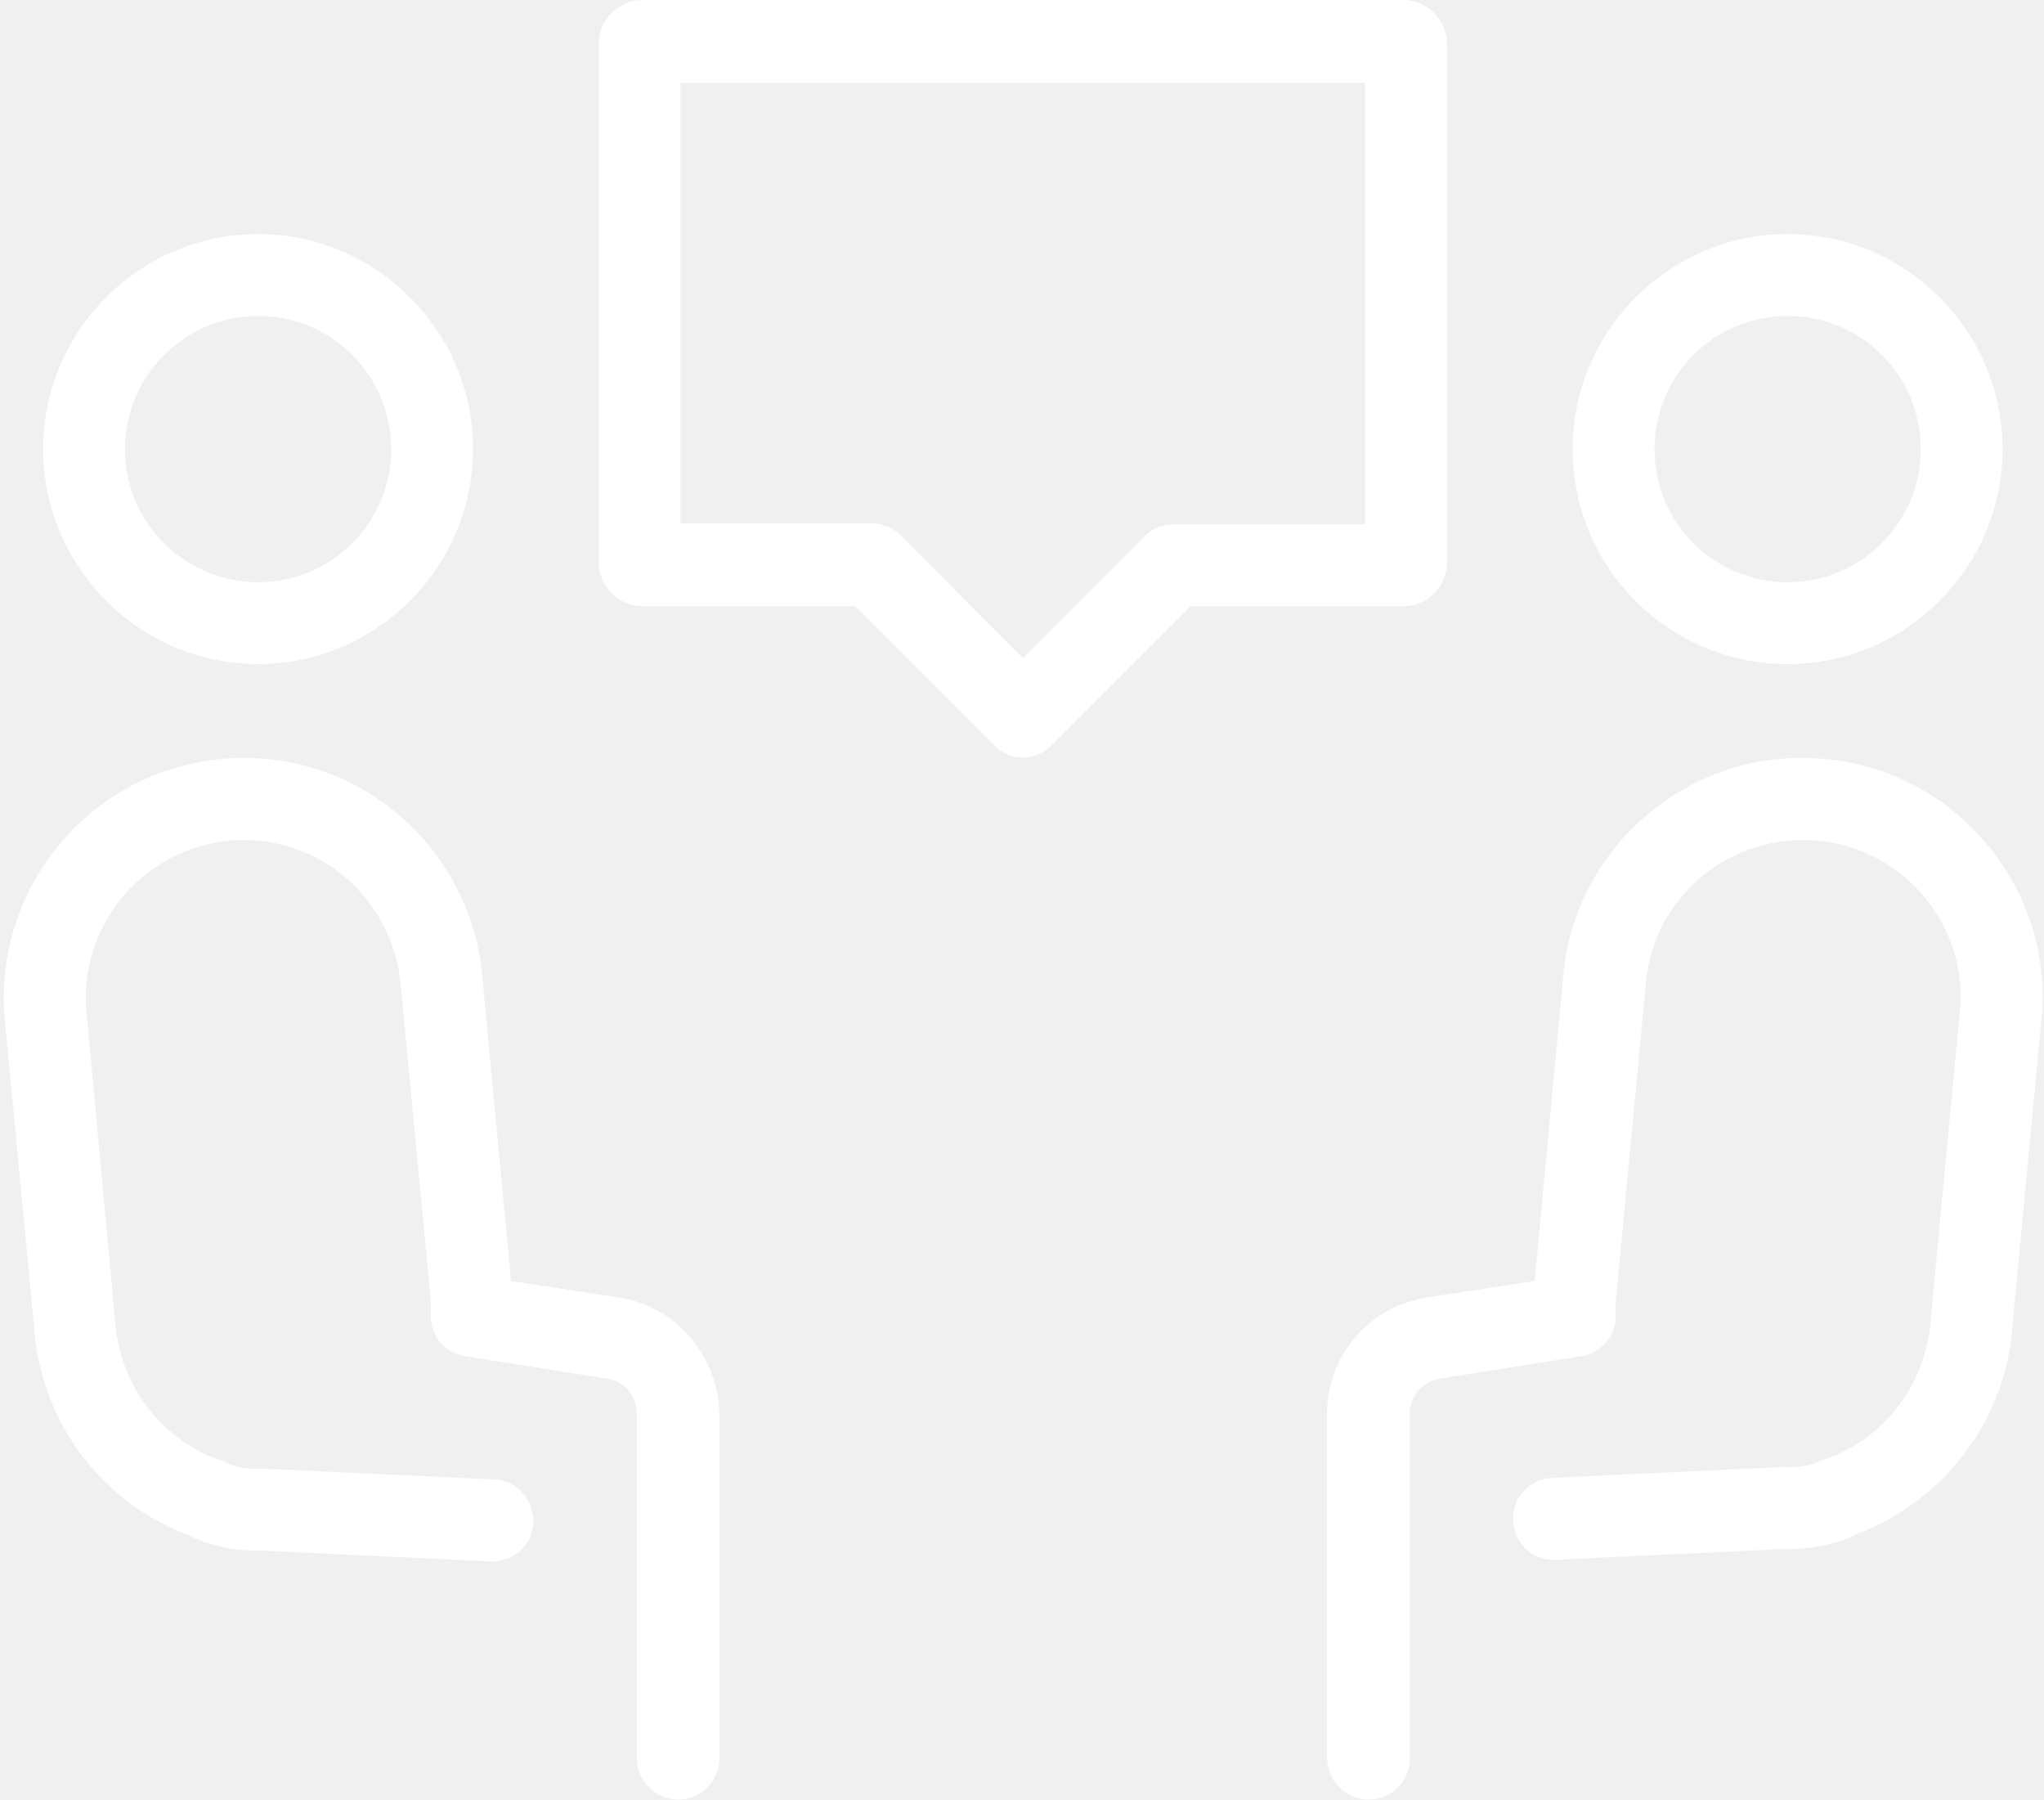
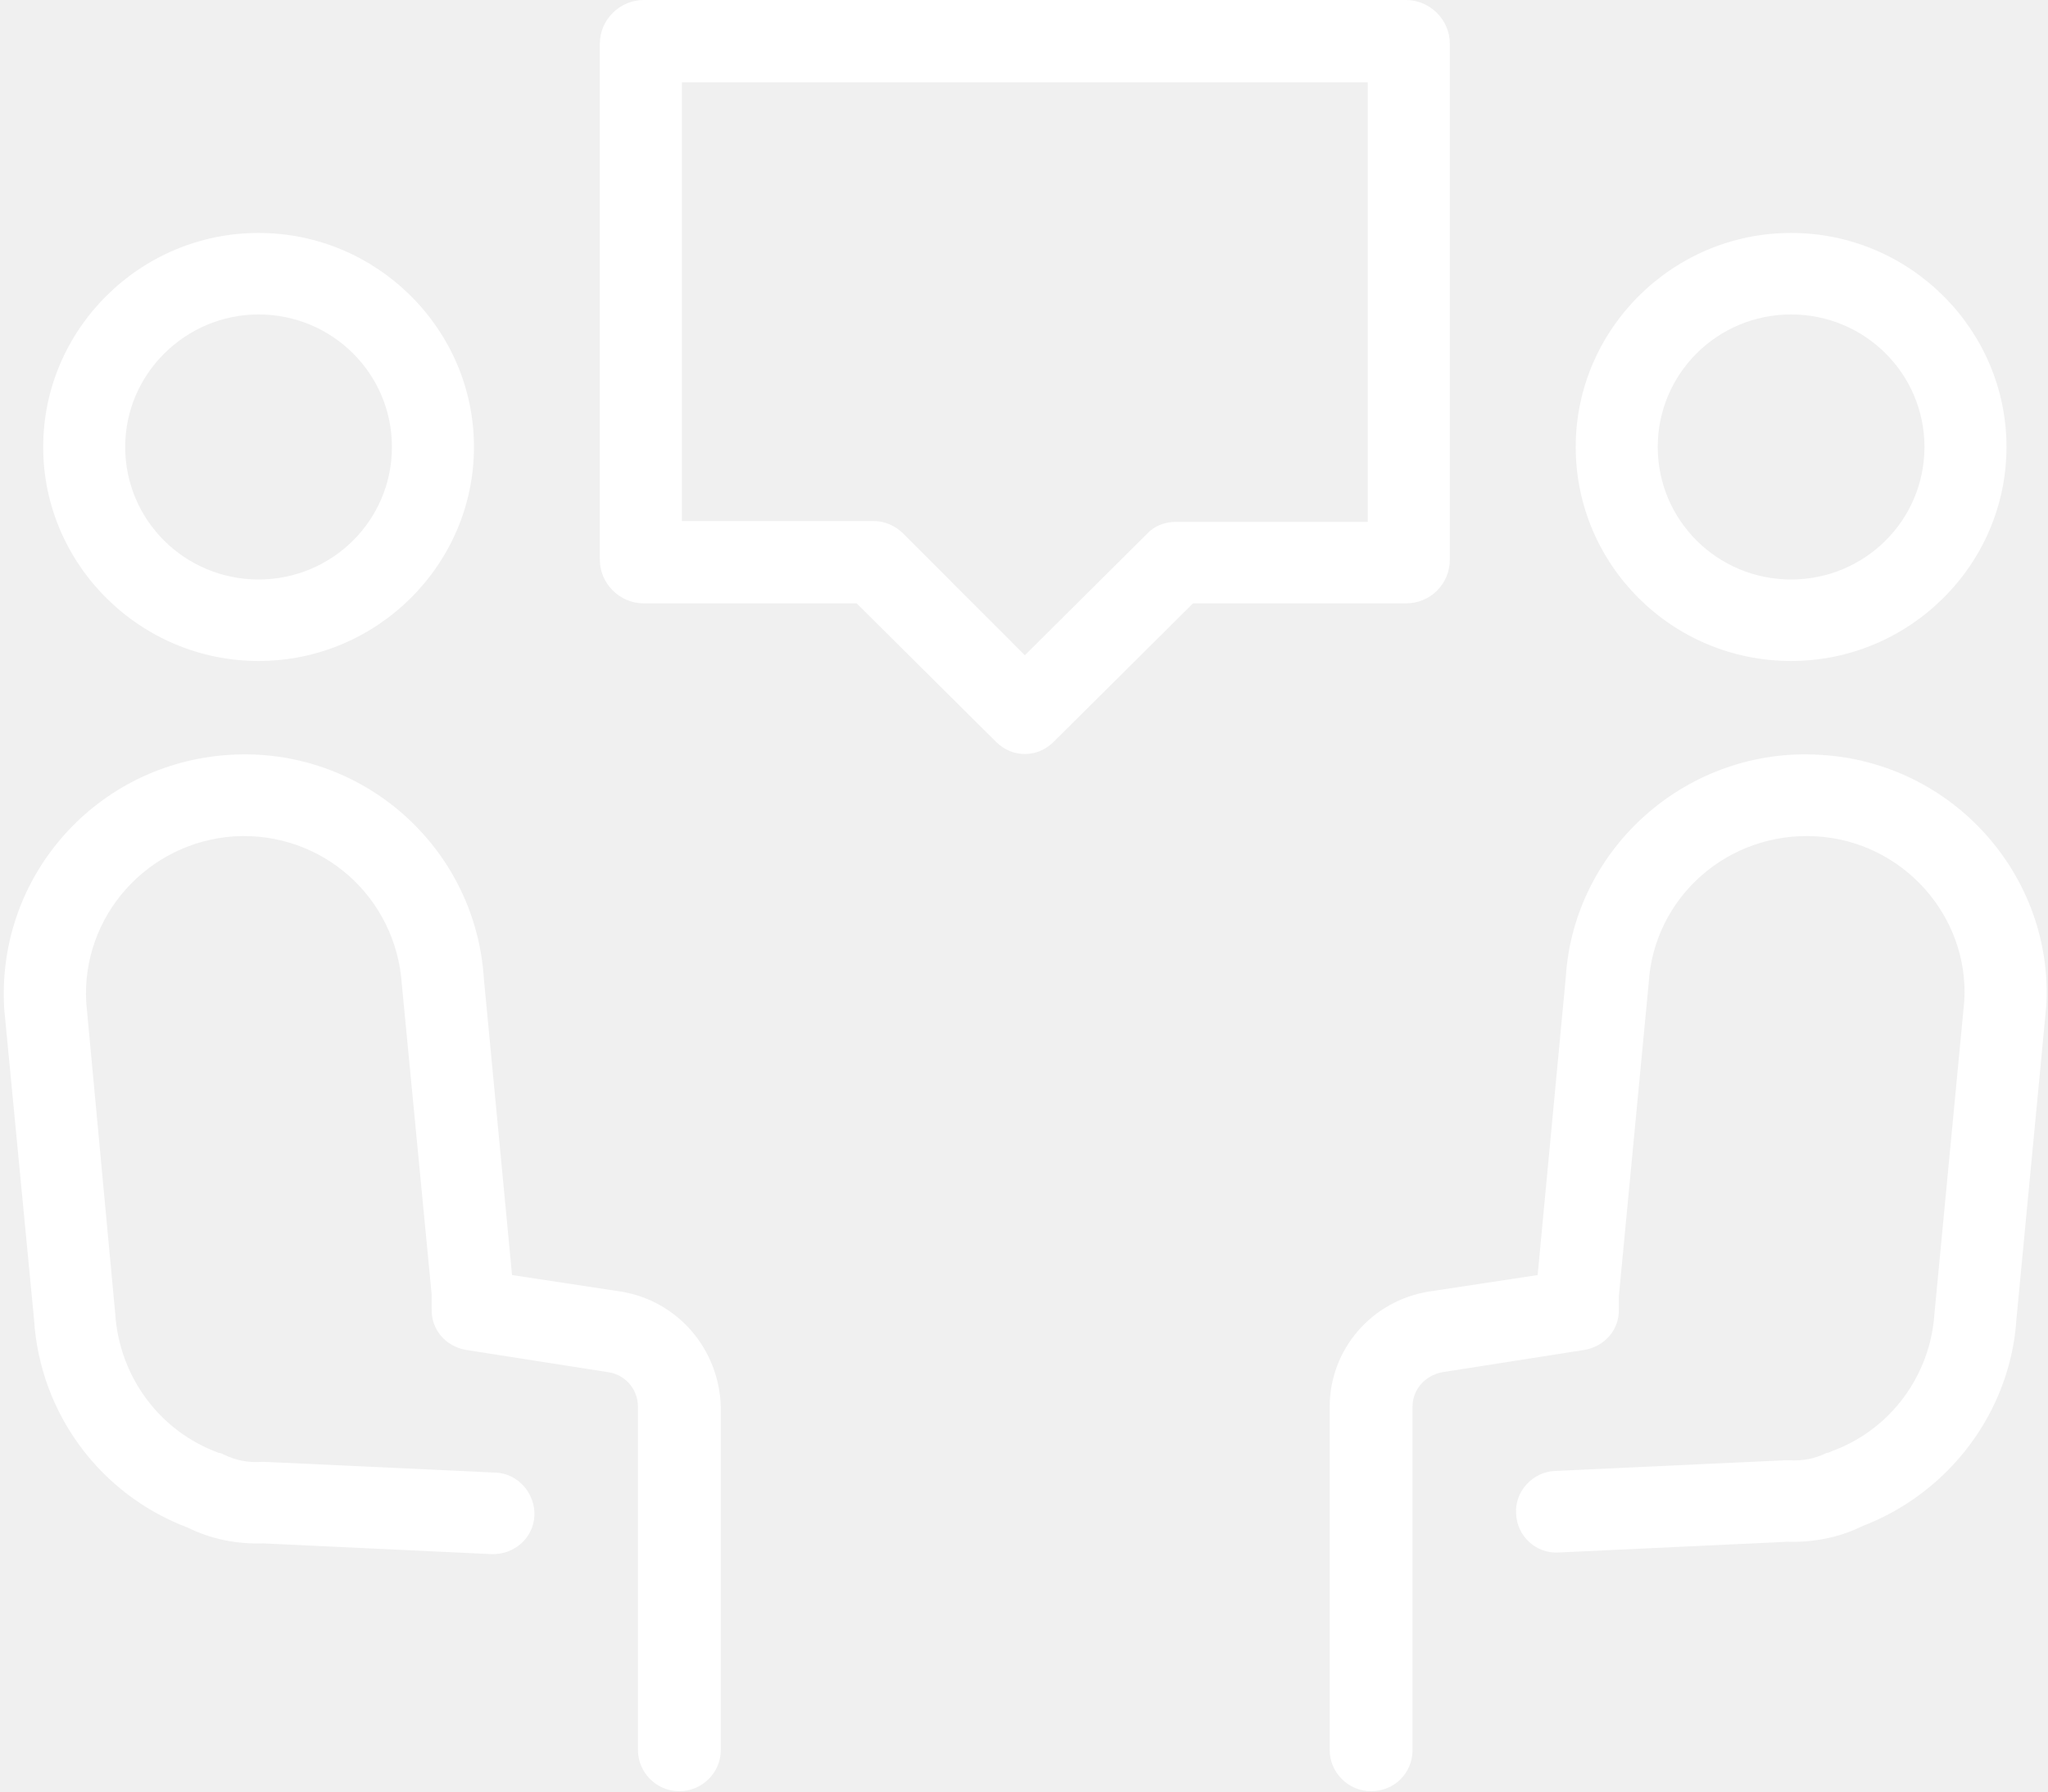
- <svg xmlns="http://www.w3.org/2000/svg" width="510" height="449" viewBox="0 0 510 449" fill="none">
-   <path d="M154.538 323.675L127.514 319.549L120.5 245.283C118.437 212.276 90.175 187.108 57.168 189.171C24.161 191.234 -1.007 219.496 1.056 252.916L8.482 330.689C9.926 354.206 24.986 374.629 46.853 382.881C52.629 385.769 59.024 387.007 65.626 386.801L122.357 389.483C128.133 389.689 132.878 385.357 133.084 379.787C133.29 374.217 128.958 369.266 123.388 369.06L66.038 366.378C65.626 366.378 65.419 366.378 65.007 366.378C61.706 366.584 58.612 365.965 55.724 364.521C55.311 364.315 54.898 364.108 54.486 364.108C39.839 358.745 29.731 345.129 28.699 329.245L21.479 251.266C20.241 229.605 36.745 211.038 58.406 209.594C80.273 208.357 98.633 224.86 100.077 246.727L107.503 324.5C107.503 325.738 107.503 326.769 107.503 328.007C107.297 333.164 111.01 337.497 116.168 338.322L151.444 343.892C155.776 344.511 158.871 348.224 158.871 352.556V438.581C158.871 444.15 163.409 448.895 169.185 448.895C174.755 448.895 179.5 444.357 179.5 438.581V352.556C179.087 338.115 168.773 325.944 154.538 323.675Z" fill="white" />
-   <path d="M64.388 165.654C93.888 165.654 118.025 141.518 118.025 112.018C118.025 82.518 93.888 58.381 64.388 58.381C34.888 58.381 10.752 82.518 10.752 112.018C10.752 141.518 34.888 165.654 64.388 165.654ZM64.388 78.804C82.749 78.804 97.602 93.657 97.602 112.018C97.602 130.378 82.749 145.231 64.388 145.231C46.028 145.231 31.175 130.378 31.175 112.018C31.175 93.657 46.234 78.804 64.388 78.804Z" fill="white" />
-   <path d="M453.253 189.171C420.452 187.108 391.984 212.276 389.921 244.871L382.907 319.549L355.882 323.675C341.648 325.944 331.127 338.115 331.127 352.556V438.581C331.127 444.15 335.665 448.895 341.442 448.895C347.218 448.895 351.756 444.357 351.756 438.581V352.556C351.756 348.224 354.851 344.717 359.183 343.892L394.459 338.322C399.617 337.497 403.33 333.164 403.123 328.007C403.123 326.769 403.123 325.738 403.123 324.913L410.55 246.521C411.788 224.86 430.354 208.357 452.221 209.594C473.882 210.832 490.386 229.605 489.148 250.853L481.721 329.245C480.69 344.717 470.788 358.332 456.141 363.696C455.728 363.902 455.316 364.108 454.903 364.108C452.015 365.553 448.921 366.171 445.62 365.965C445.207 365.965 444.795 365.965 444.589 365.965L387.239 368.647C381.669 368.853 377.13 373.804 377.543 379.374C377.749 384.944 382.494 389.483 388.27 389.07L445.001 386.388C451.396 386.594 457.998 385.357 463.774 382.469C485.641 374.011 500.7 353.587 502.145 330.483L509.571 252.091C511.428 219.496 486.26 191.028 453.253 189.171Z" fill="white" />
-   <path d="M446.033 165.654C475.533 165.654 499.669 141.518 499.669 112.018C499.669 82.518 475.533 58.381 446.033 58.381C416.533 58.381 392.396 82.518 392.396 112.018C392.396 141.518 416.327 165.654 446.033 165.654ZM446.033 78.804C464.393 78.804 479.246 93.657 479.246 112.018C479.246 130.378 464.393 145.231 446.033 145.231C427.673 145.231 412.82 130.378 412.82 112.018C412.82 93.657 427.673 78.804 446.033 78.804Z" fill="white" />
-   <path d="M361.038 140.28V10.934C361.038 4.951 356.087 0 350.105 0H160.314C154.332 0 149.381 4.951 149.381 10.934V140.28C149.381 146.262 154.332 151.213 160.314 151.213H213.332L247.989 185.871C250.052 187.934 252.528 188.965 255.21 188.965C257.891 188.965 260.367 187.934 262.43 185.871L297.087 151.213H350.105C356.294 151.213 361.038 146.262 361.038 140.28ZM340.615 130.79H292.755C290.073 130.79 287.391 131.822 285.535 133.885L255.21 164.21L224.884 133.678C223.028 131.822 220.346 130.584 217.664 130.584H169.804V20.629H340.615V130.79V130.79Z" fill="white" />
+ <svg xmlns="http://www.w3.org/2000/svg" width="56" height="49" viewBox="0 0 56 49" fill="none">
+   <g id="debate 2">
+     <path id="Vector" d="M16.968 35.323L14.001 34.873L13.231 26.768C13.004 23.166 9.901 20.419 6.277 20.645C2.653 20.87 -0.111 23.954 0.116 27.601L0.931 36.089C1.09 38.655 2.743 40.884 5.144 41.784C5.778 42.099 6.481 42.235 7.206 42.212L13.435 42.505C14.069 42.527 14.59 42.055 14.613 41.447C14.635 40.839 14.16 40.298 13.548 40.276L7.251 39.983C7.206 39.983 7.183 39.983 7.138 39.983C6.775 40.006 6.435 39.938 6.118 39.781C6.073 39.758 6.028 39.736 5.982 39.736C4.374 39.15 3.264 37.664 3.151 35.931L2.358 27.421C2.222 25.057 4.034 23.031 6.413 22.873C8.814 22.738 10.83 24.539 10.988 26.926L11.804 35.413C11.804 35.548 11.804 35.661 11.804 35.796C11.781 36.359 12.189 36.831 12.755 36.922L16.629 37.529C17.104 37.597 17.444 38.002 17.444 38.475V47.863C17.444 48.471 17.942 48.989 18.577 48.989C19.188 48.989 19.709 48.493 19.709 47.863V38.475C19.664 36.899 18.532 35.571 16.968 35.323Z" fill="white" />
+     <path id="Vector_2" d="M7.07 18.078C10.309 18.078 12.96 15.444 12.96 12.225C12.96 9.005 10.309 6.371 7.07 6.371C3.831 6.371 1.181 9.005 1.181 12.225C1.181 15.444 3.831 18.078 7.07 18.078ZM7.07 8.6C9.086 8.6 10.717 10.221 10.717 12.225C10.717 14.229 9.086 15.849 7.07 15.849C5.054 15.849 3.423 14.229 3.423 12.225C3.423 10.221 5.077 8.6 7.07 8.6Z" fill="white" />
+     <path id="Vector_3" d="M49.769 20.645C46.168 20.419 43.042 23.166 42.815 26.723L42.045 34.873L39.078 35.323C37.515 35.571 36.359 36.899 36.359 38.475V47.863C36.359 48.471 36.858 48.989 37.492 48.989C38.126 48.989 38.624 48.493 38.624 47.863V38.475C38.624 38.002 38.964 37.62 39.44 37.529L43.313 36.922C43.88 36.831 44.288 36.359 44.265 35.796C44.265 35.661 44.265 35.548 44.265 35.458L45.08 26.903C45.216 24.539 47.255 22.738 49.656 22.873C52.034 23.008 53.847 25.057 53.711 27.376L52.895 35.931C52.782 37.62 51.695 39.105 50.086 39.691C50.041 39.713 49.996 39.736 49.95 39.736C49.633 39.893 49.294 39.961 48.931 39.938C48.886 39.938 48.841 39.938 48.818 39.938L42.521 40.231C41.909 40.254 41.411 40.794 41.456 41.402C41.479 42.01 42 42.505 42.634 42.46L48.863 42.167C49.565 42.19 50.29 42.055 50.925 41.739C53.326 40.816 54.979 38.587 55.138 36.066L55.953 27.511C56.157 23.954 53.394 20.847 49.769 20.645Z" fill="white" />
+     <path id="Vector_4" d="M48.975 18.078C52.215 18.078 54.865 15.444 54.865 12.225C54.865 9.005 52.215 6.371 48.975 6.371C45.736 6.371 43.086 9.005 43.086 12.225C43.086 15.444 45.714 18.078 48.975 18.078ZM48.975 8.6C50.992 8.6 52.622 10.221 52.622 12.225C52.622 14.229 50.992 15.849 48.975 15.849C46.959 15.849 45.329 14.229 45.329 12.225C45.329 10.221 46.959 8.6 48.975 8.6Z" fill="white" />
+     <path id="Vector_5" d="M39.643 15.309V1.193C39.643 0.54 39.099 0 38.443 0H17.603C16.946 0 16.402 0.54 16.402 1.193V15.309C16.402 15.962 16.946 16.502 17.603 16.502H23.424L27.23 20.284C27.456 20.509 27.728 20.622 28.023 20.622C28.317 20.622 28.589 20.509 28.816 20.284L32.621 16.502H38.443C39.122 16.502 39.643 15.962 39.643 15.309ZM37.401 14.273H32.145C31.851 14.273 31.556 14.386 31.353 14.611L28.023 17.921L24.693 14.588C24.489 14.386 24.195 14.251 23.9 14.251H18.645V2.251H37.401V14.273Z" fill="white" />
+   </g>
</svg>
